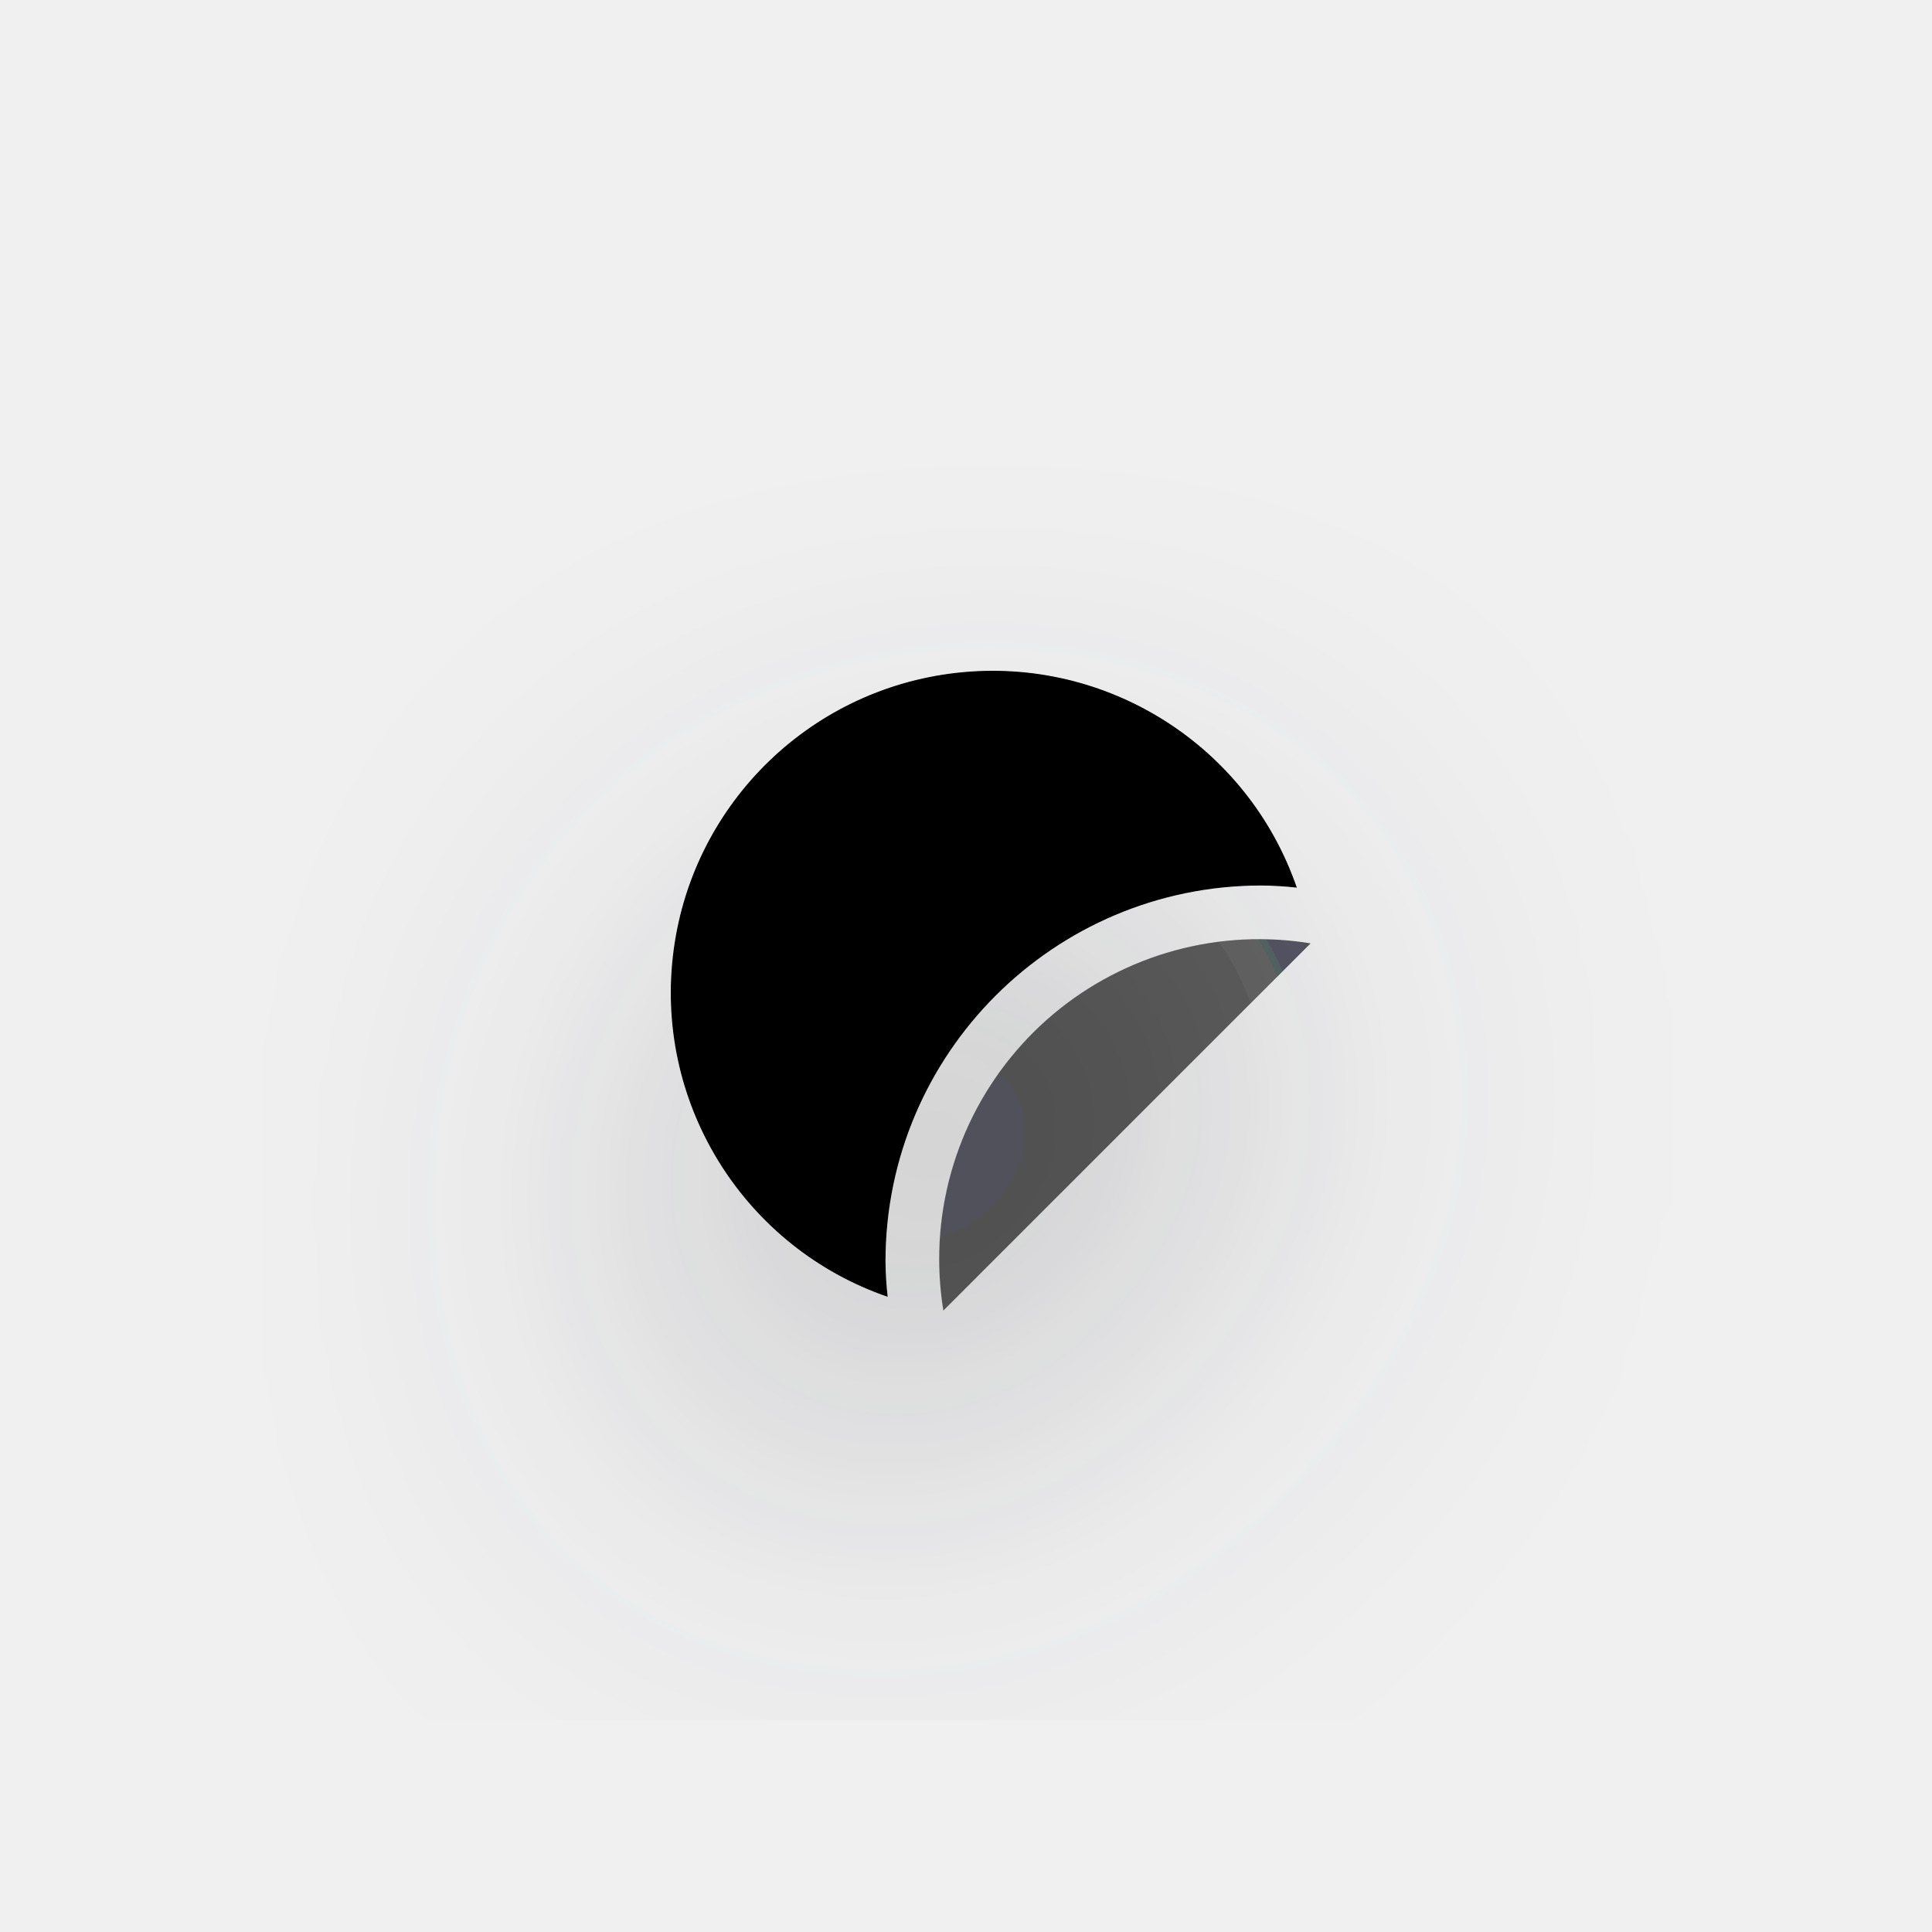
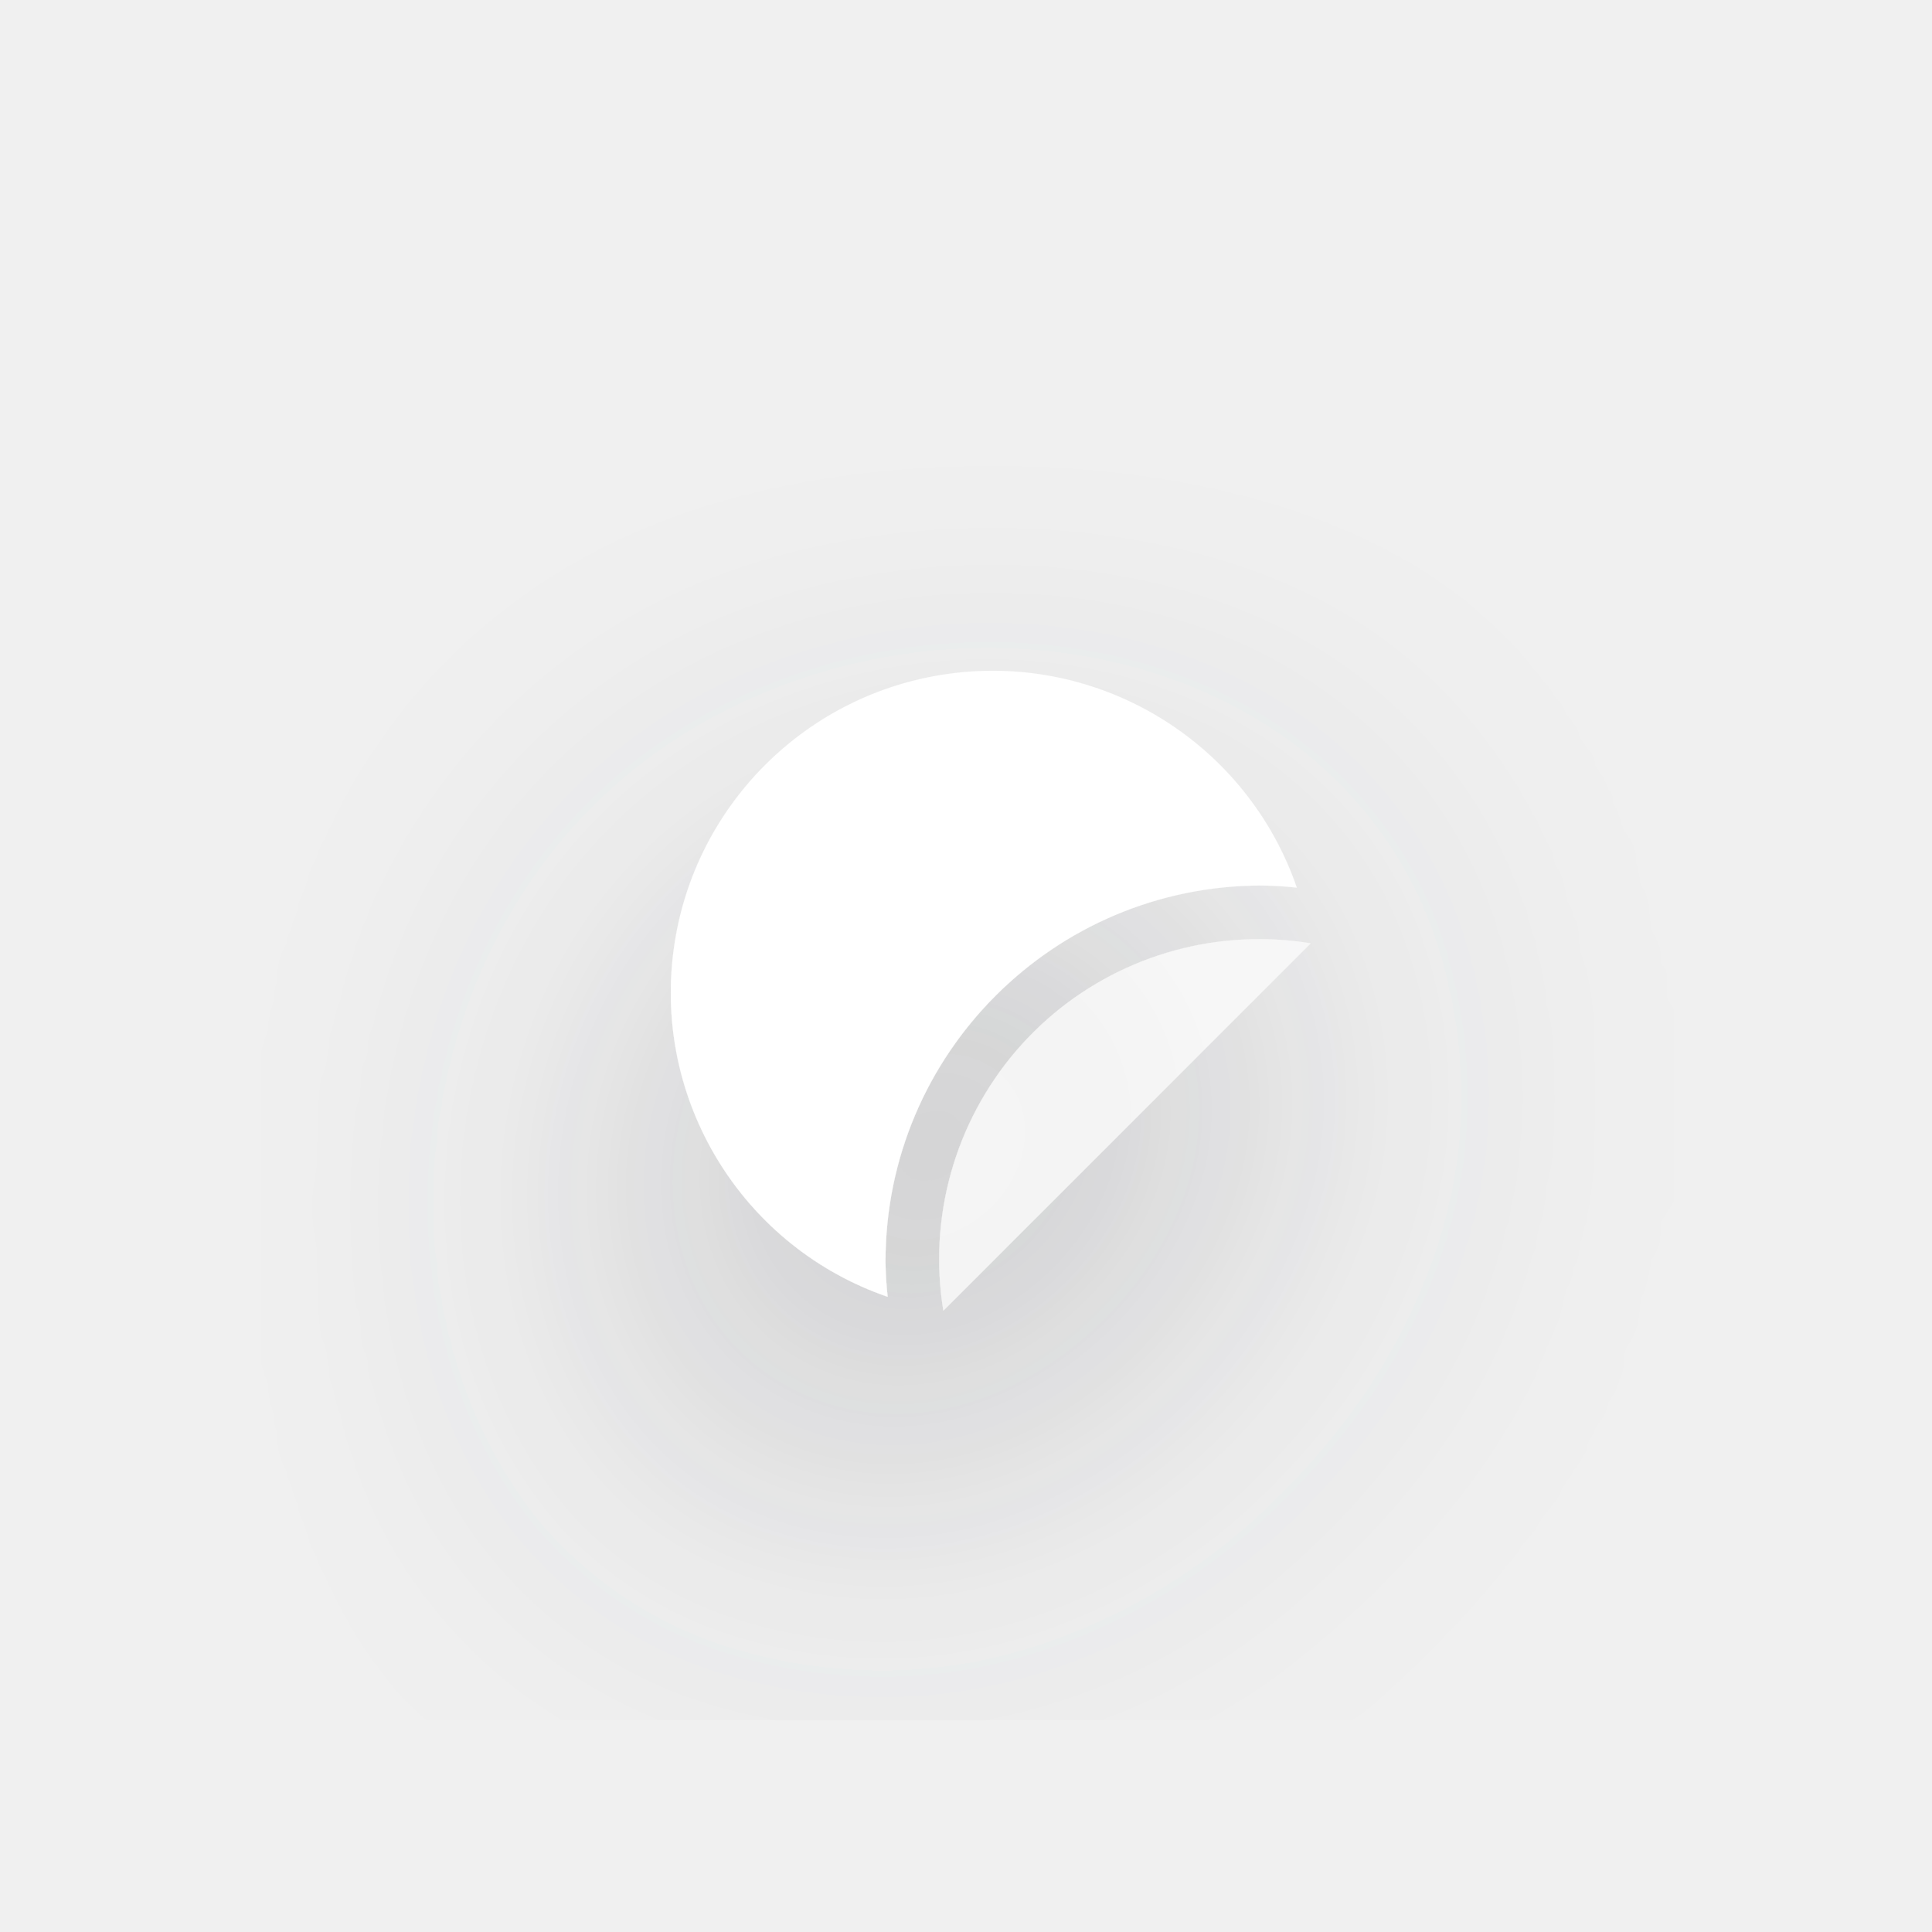
<svg xmlns="http://www.w3.org/2000/svg" width="72" height="72">
  <defs>
    <filter x="-63.9%" y="-63.9%" width="227.8%" height="227.8%" filterUnits="objectBoundingBox" id="a">
      <feOffset dy="8" in="SourceAlpha" result="shadowOffsetOuter1" />
      <feGaussianBlur stdDeviation="8" in="shadowOffsetOuter1" result="shadowBlurOuter1" />
      <feColorMatrix values="0 0 0 0 0.086 0 0 0 0 0.09 0 0 0 0 0.106 0 0 0 0.32 0" in="shadowBlurOuter1" result="shadowMatrixOuter1" />
      <feMerge>
        <feMergeNode in="shadowMatrixOuter1" />
        <feMergeNode in="SourceGraphic" />
      </feMerge>
    </filter>
  </defs>
-   <g filter="url(#a)" fill="#000">
+   <g filter="url(#a)" fill="#FFF">
    <path d="M33 47c.008-7.729 6.271-13.992 14-14 .444.004.888.03 1.329.08a11.993 11.993 0 10-15.248 15.249c-.05-.441-.077-.885-.081-1.329z" />
    <path d="M47 35a11.92 11.92 0 00-11.844 13.844l13.688-13.688c-.61-.1-1.226-.151-1.844-.156z" opacity=".64" />
  </g>
</svg>
